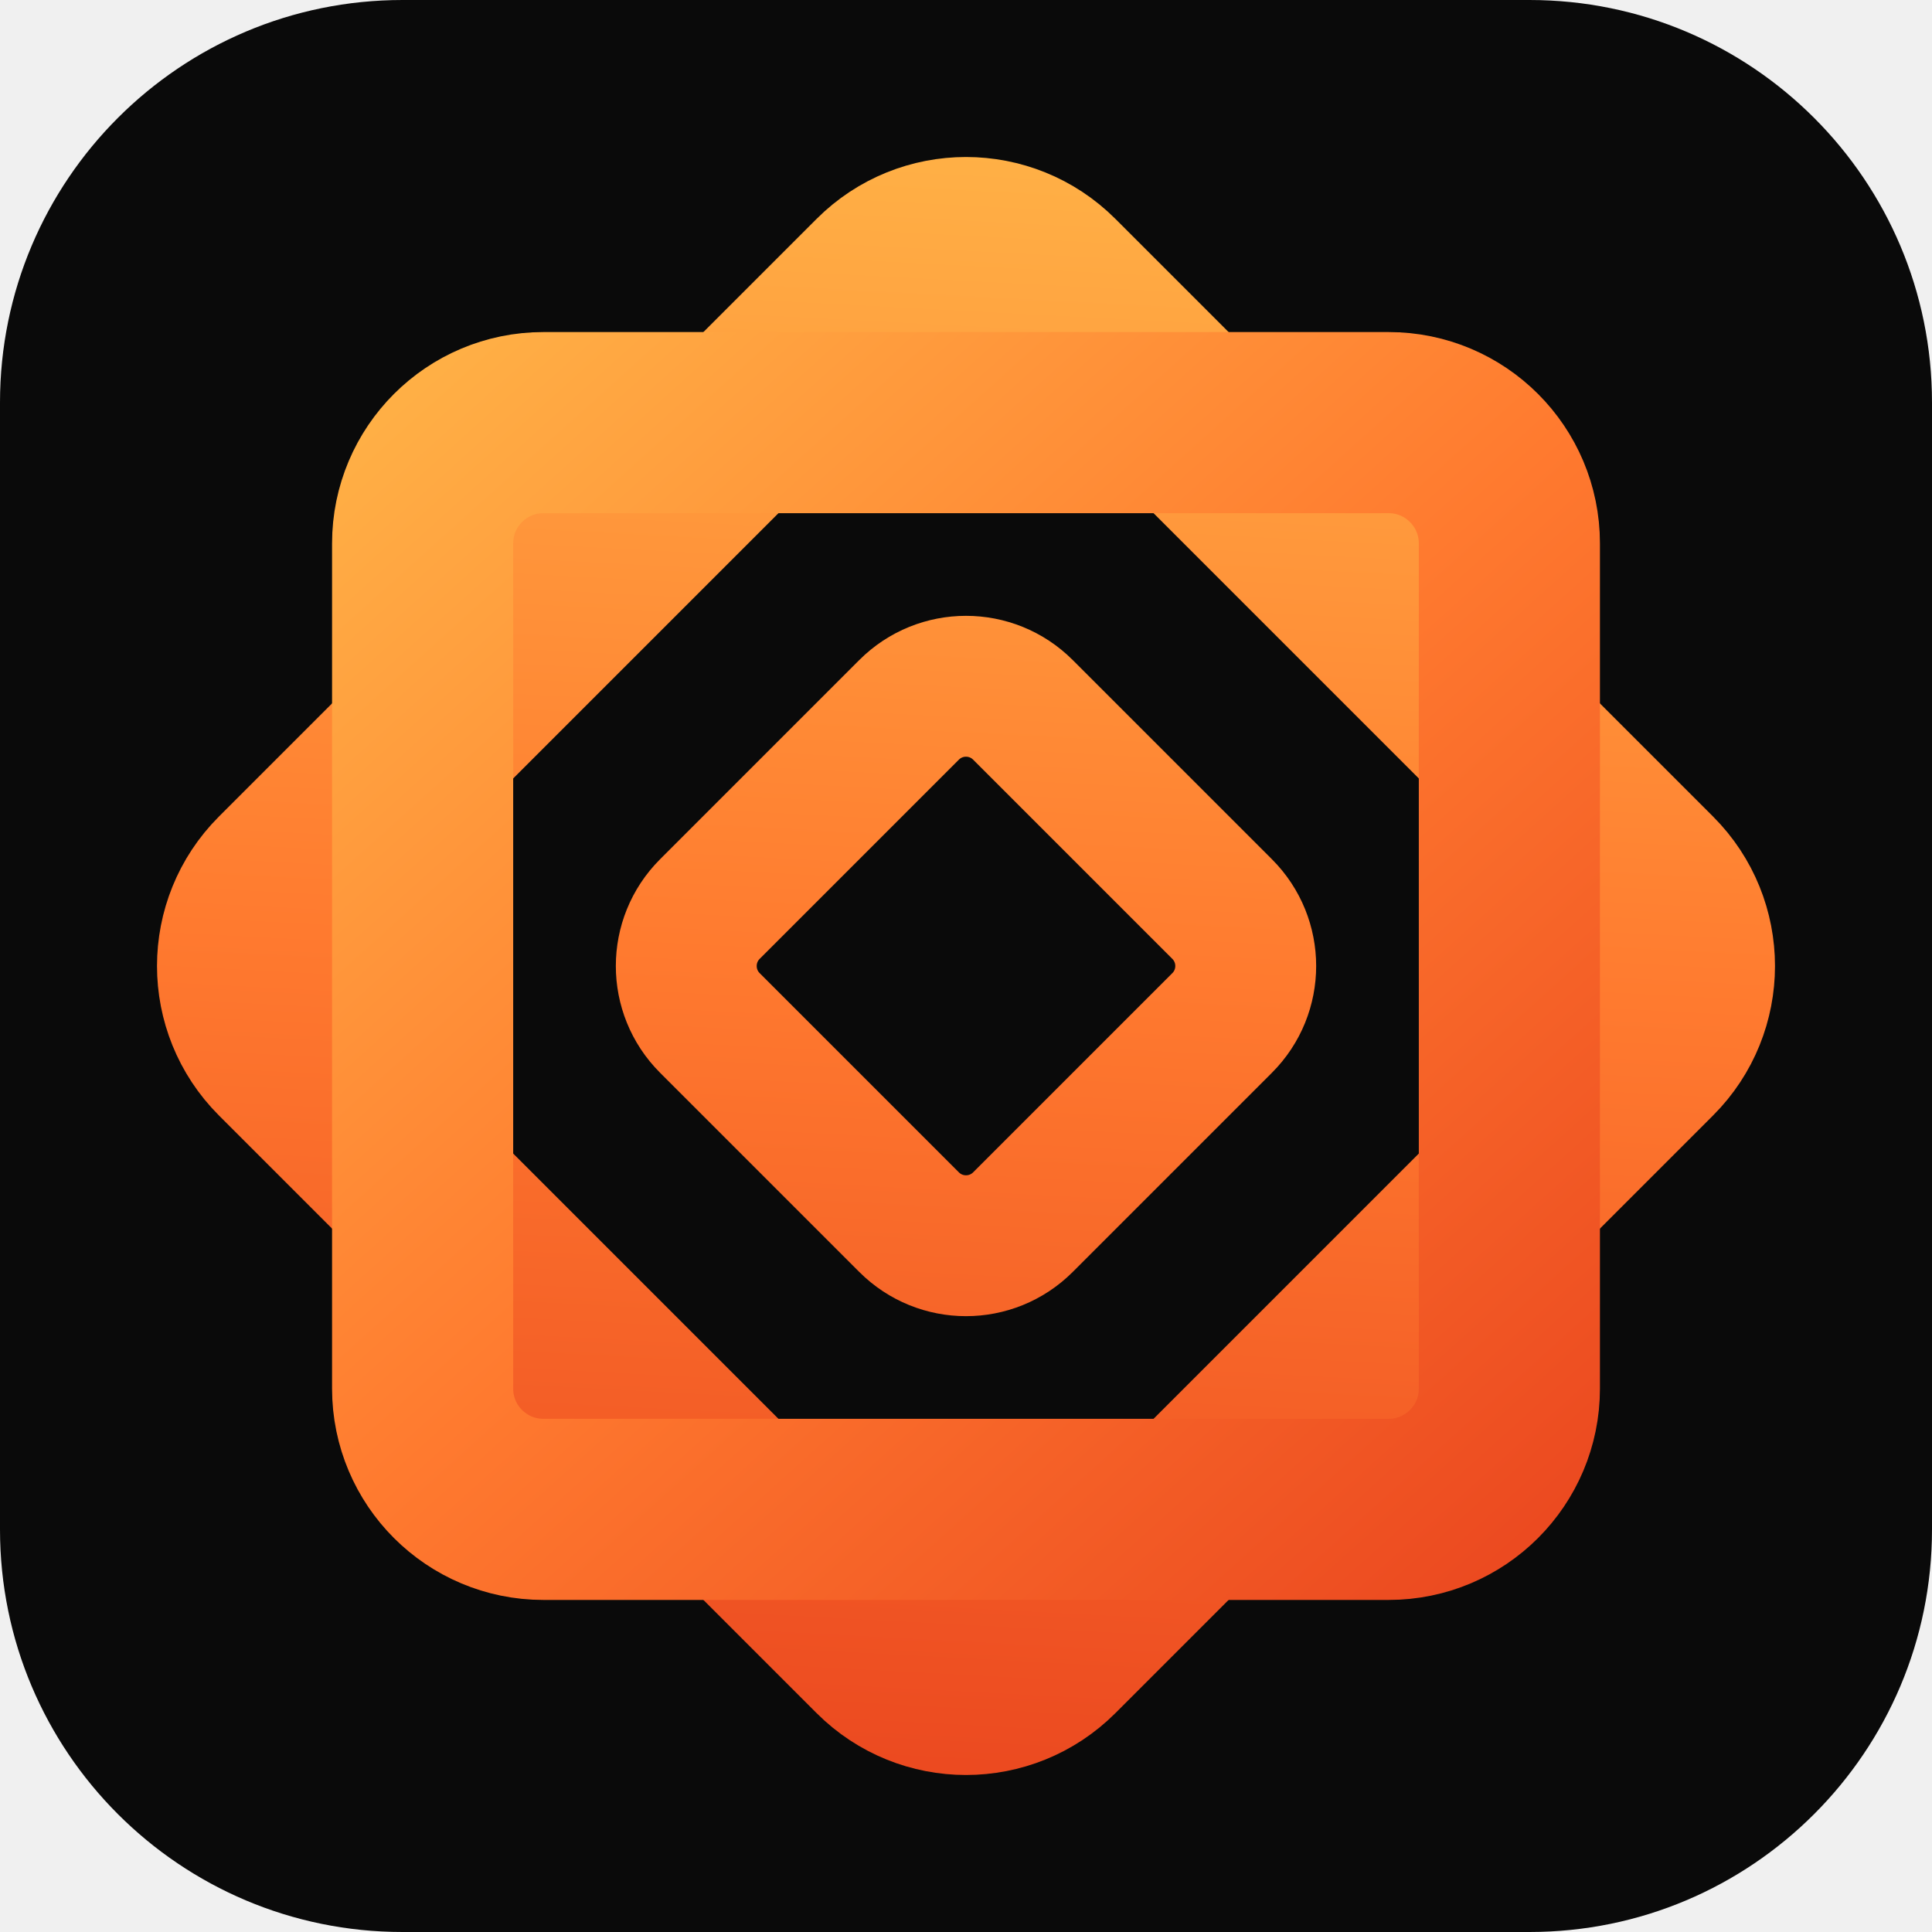
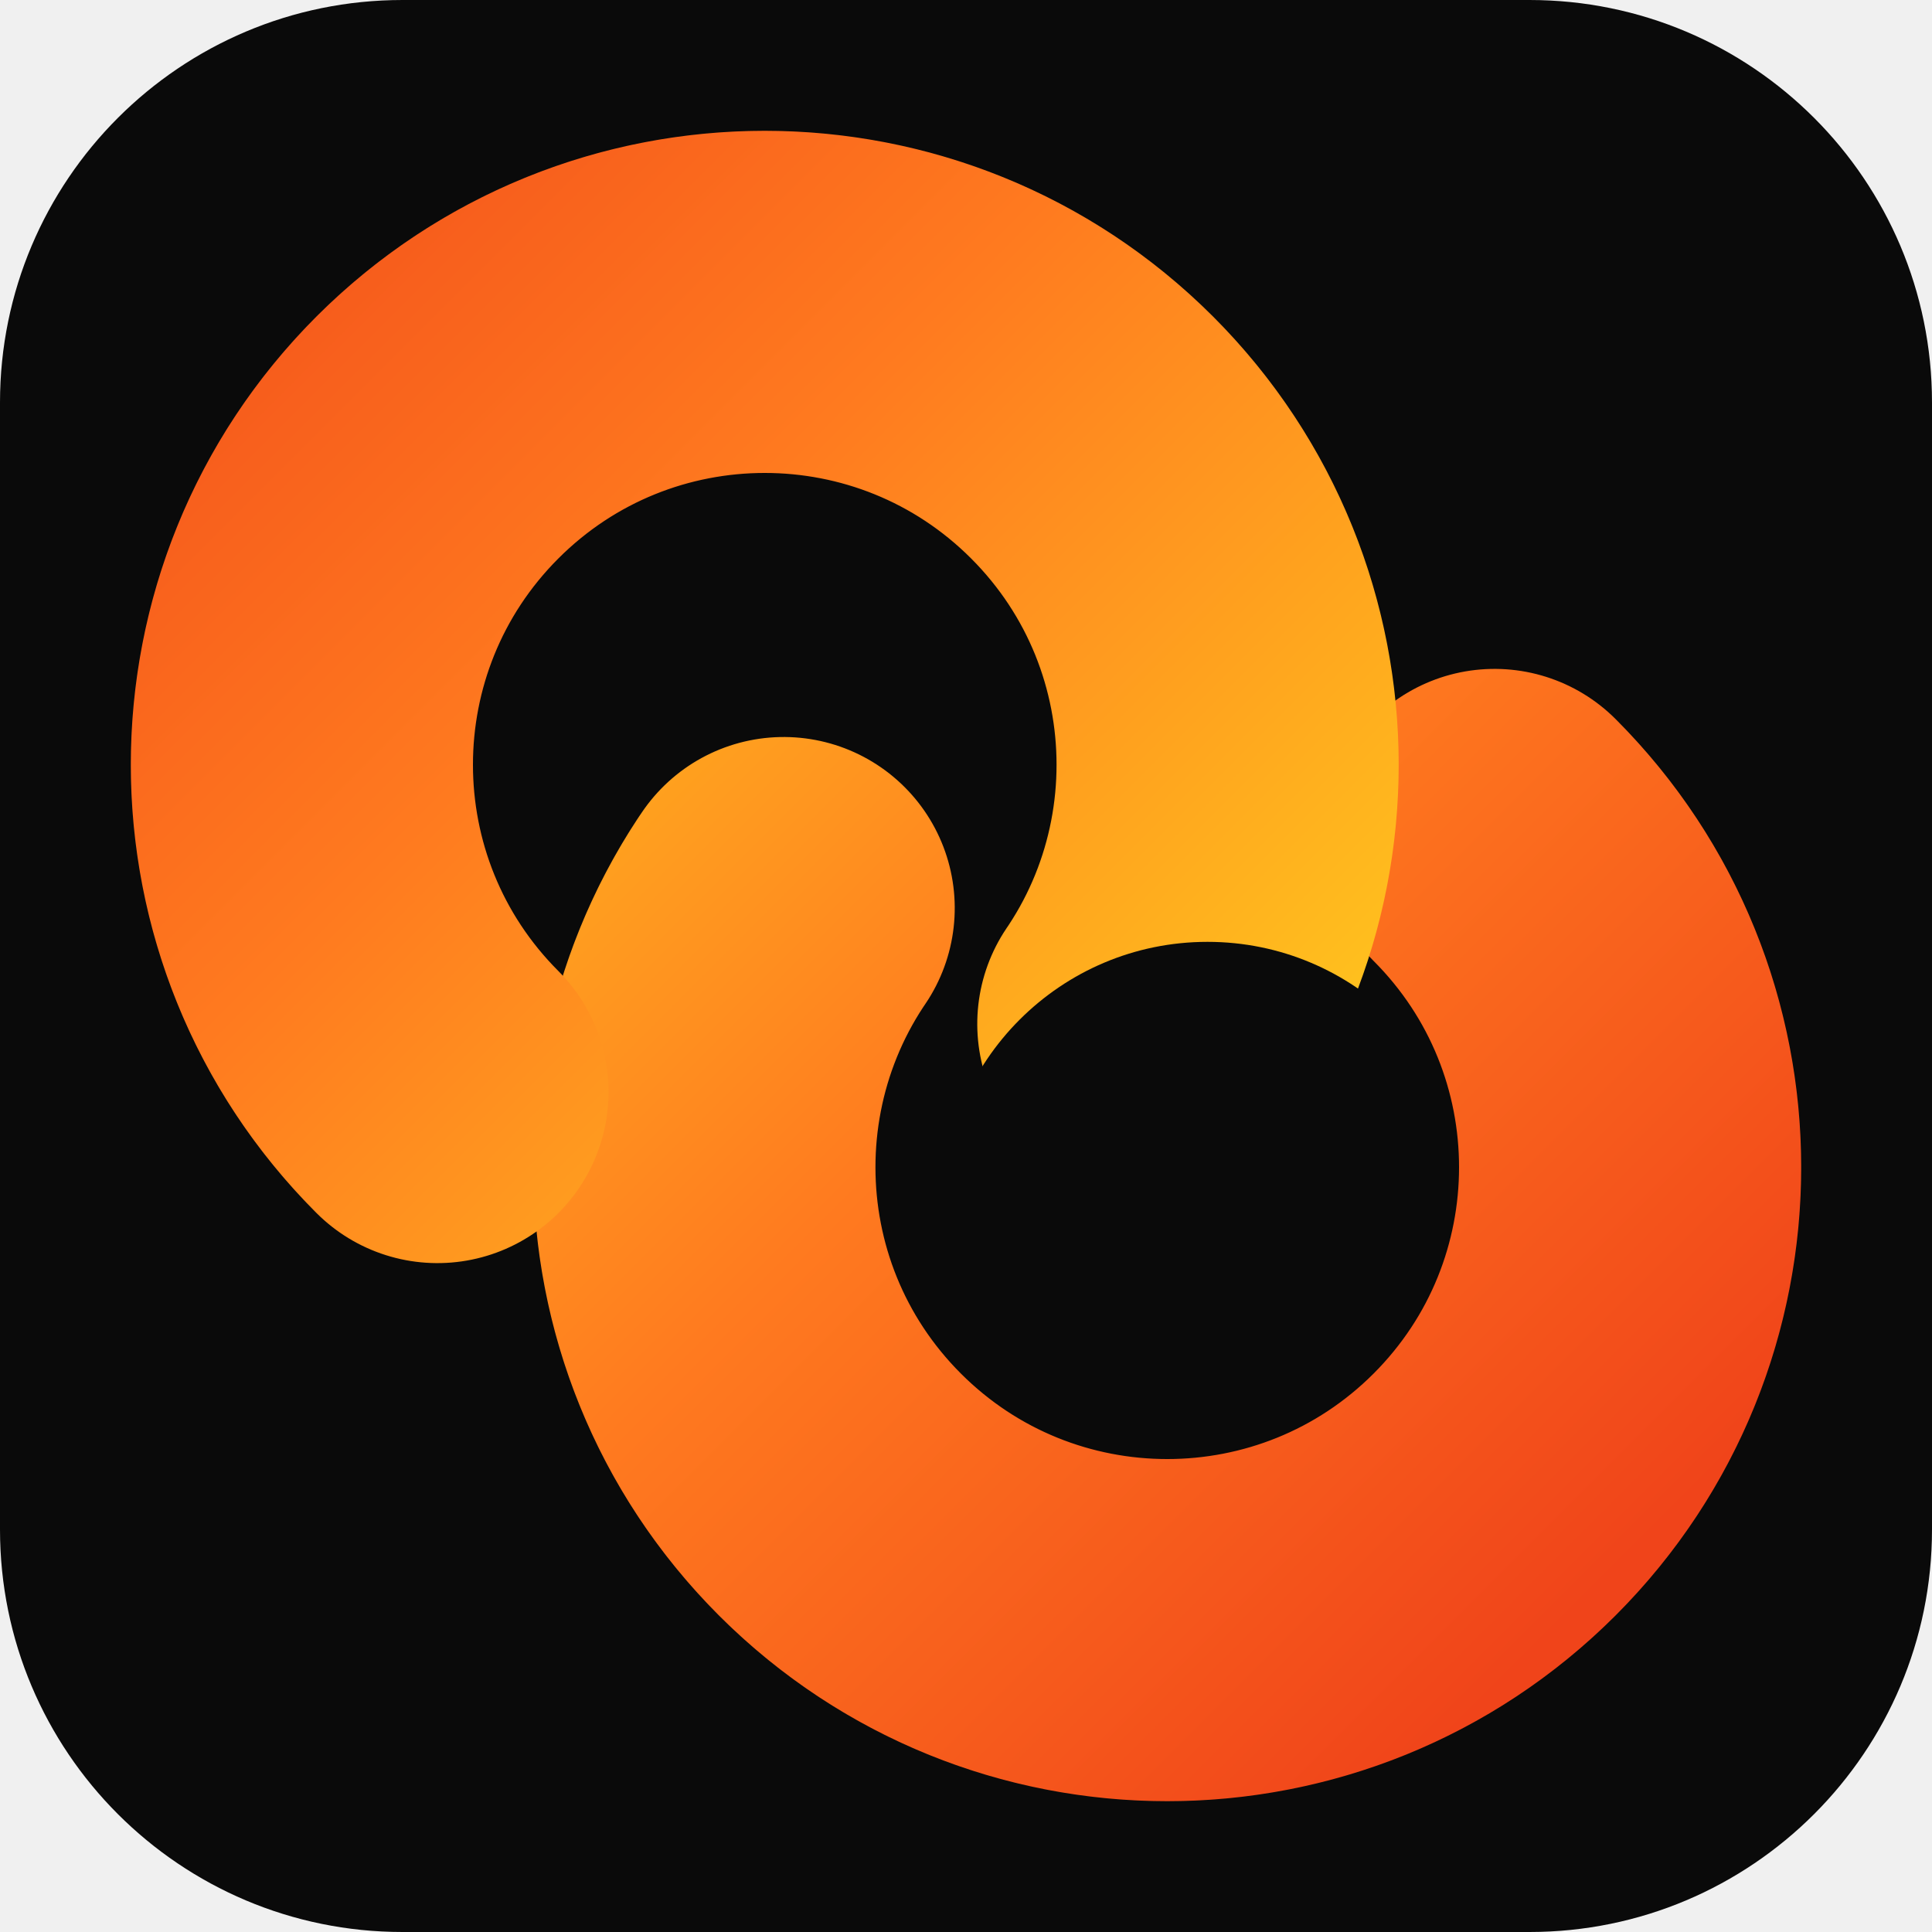
<svg xmlns="http://www.w3.org/2000/svg" width="48" height="48" viewBox="0 0 48 48" fill="none">
  <rect width="48" height="48" rx="10" fill="#0a0a0a" />
  <defs>
-     <linearGradient id="g" x1="6" y1="4" x2="42" y2="44" gradientUnits="userSpaceOnUse">
-       <stop offset="0%" stop-color="#ffc24d" />
-       <stop offset="50%" stop-color="#ff7a2f" />
-       <stop offset="100%" stop-color="#e5391b" />
+     <linearGradient id="g" x1="24" y1="4" x2="24" y2="44" gradientUnits="userSpaceOnUse">
+       <stop offset="0%" stop-color="#ffc21e" />
+       <stop offset="50%" stop-color="#ff7a1f" />
+       <stop offset="100%" stop-color="#f0441a" />
    </linearGradient>
+     <mask id="ov">
+       <rect width="48" height="48" fill="white" />
+       <circle cx="30" cy="30" r="6.6" fill="black" />
+     </mask>
  </defs>
-   <rect x="10.5" y="10.5" width="27" height="27" rx="3" transform="rotate(45 24 24)" fill="none" stroke="url(#g)" stroke-width="4.5" stroke-linejoin="round" />
-   <rect x="10.5" y="10.5" width="27" height="27" rx="3" fill="none" stroke="url(#g)" stroke-width="4.5" stroke-linejoin="round" />
-   <rect x="18.5" y="18.5" width="11" height="11" rx="2" transform="rotate(45 24 24)" fill="none" stroke="url(#g)" stroke-width="3.5" stroke-linejoin="round" />
+   <circle cx="29" cy="29" r="11.5" fill="none" stroke="url(#g)" stroke-width="8.5" stroke-linecap="round" stroke-dasharray="52 74" transform="rotate(-45 29 29)" />
+   <g mask="url(#ov)">
+     <circle cx="19" cy="19" r="11.5" fill="none" stroke="url(#g)" stroke-width="8.5" stroke-linecap="round" stroke-dasharray="52 74" transform="rotate(135 19 19)" />
+   </g>
</svg>
